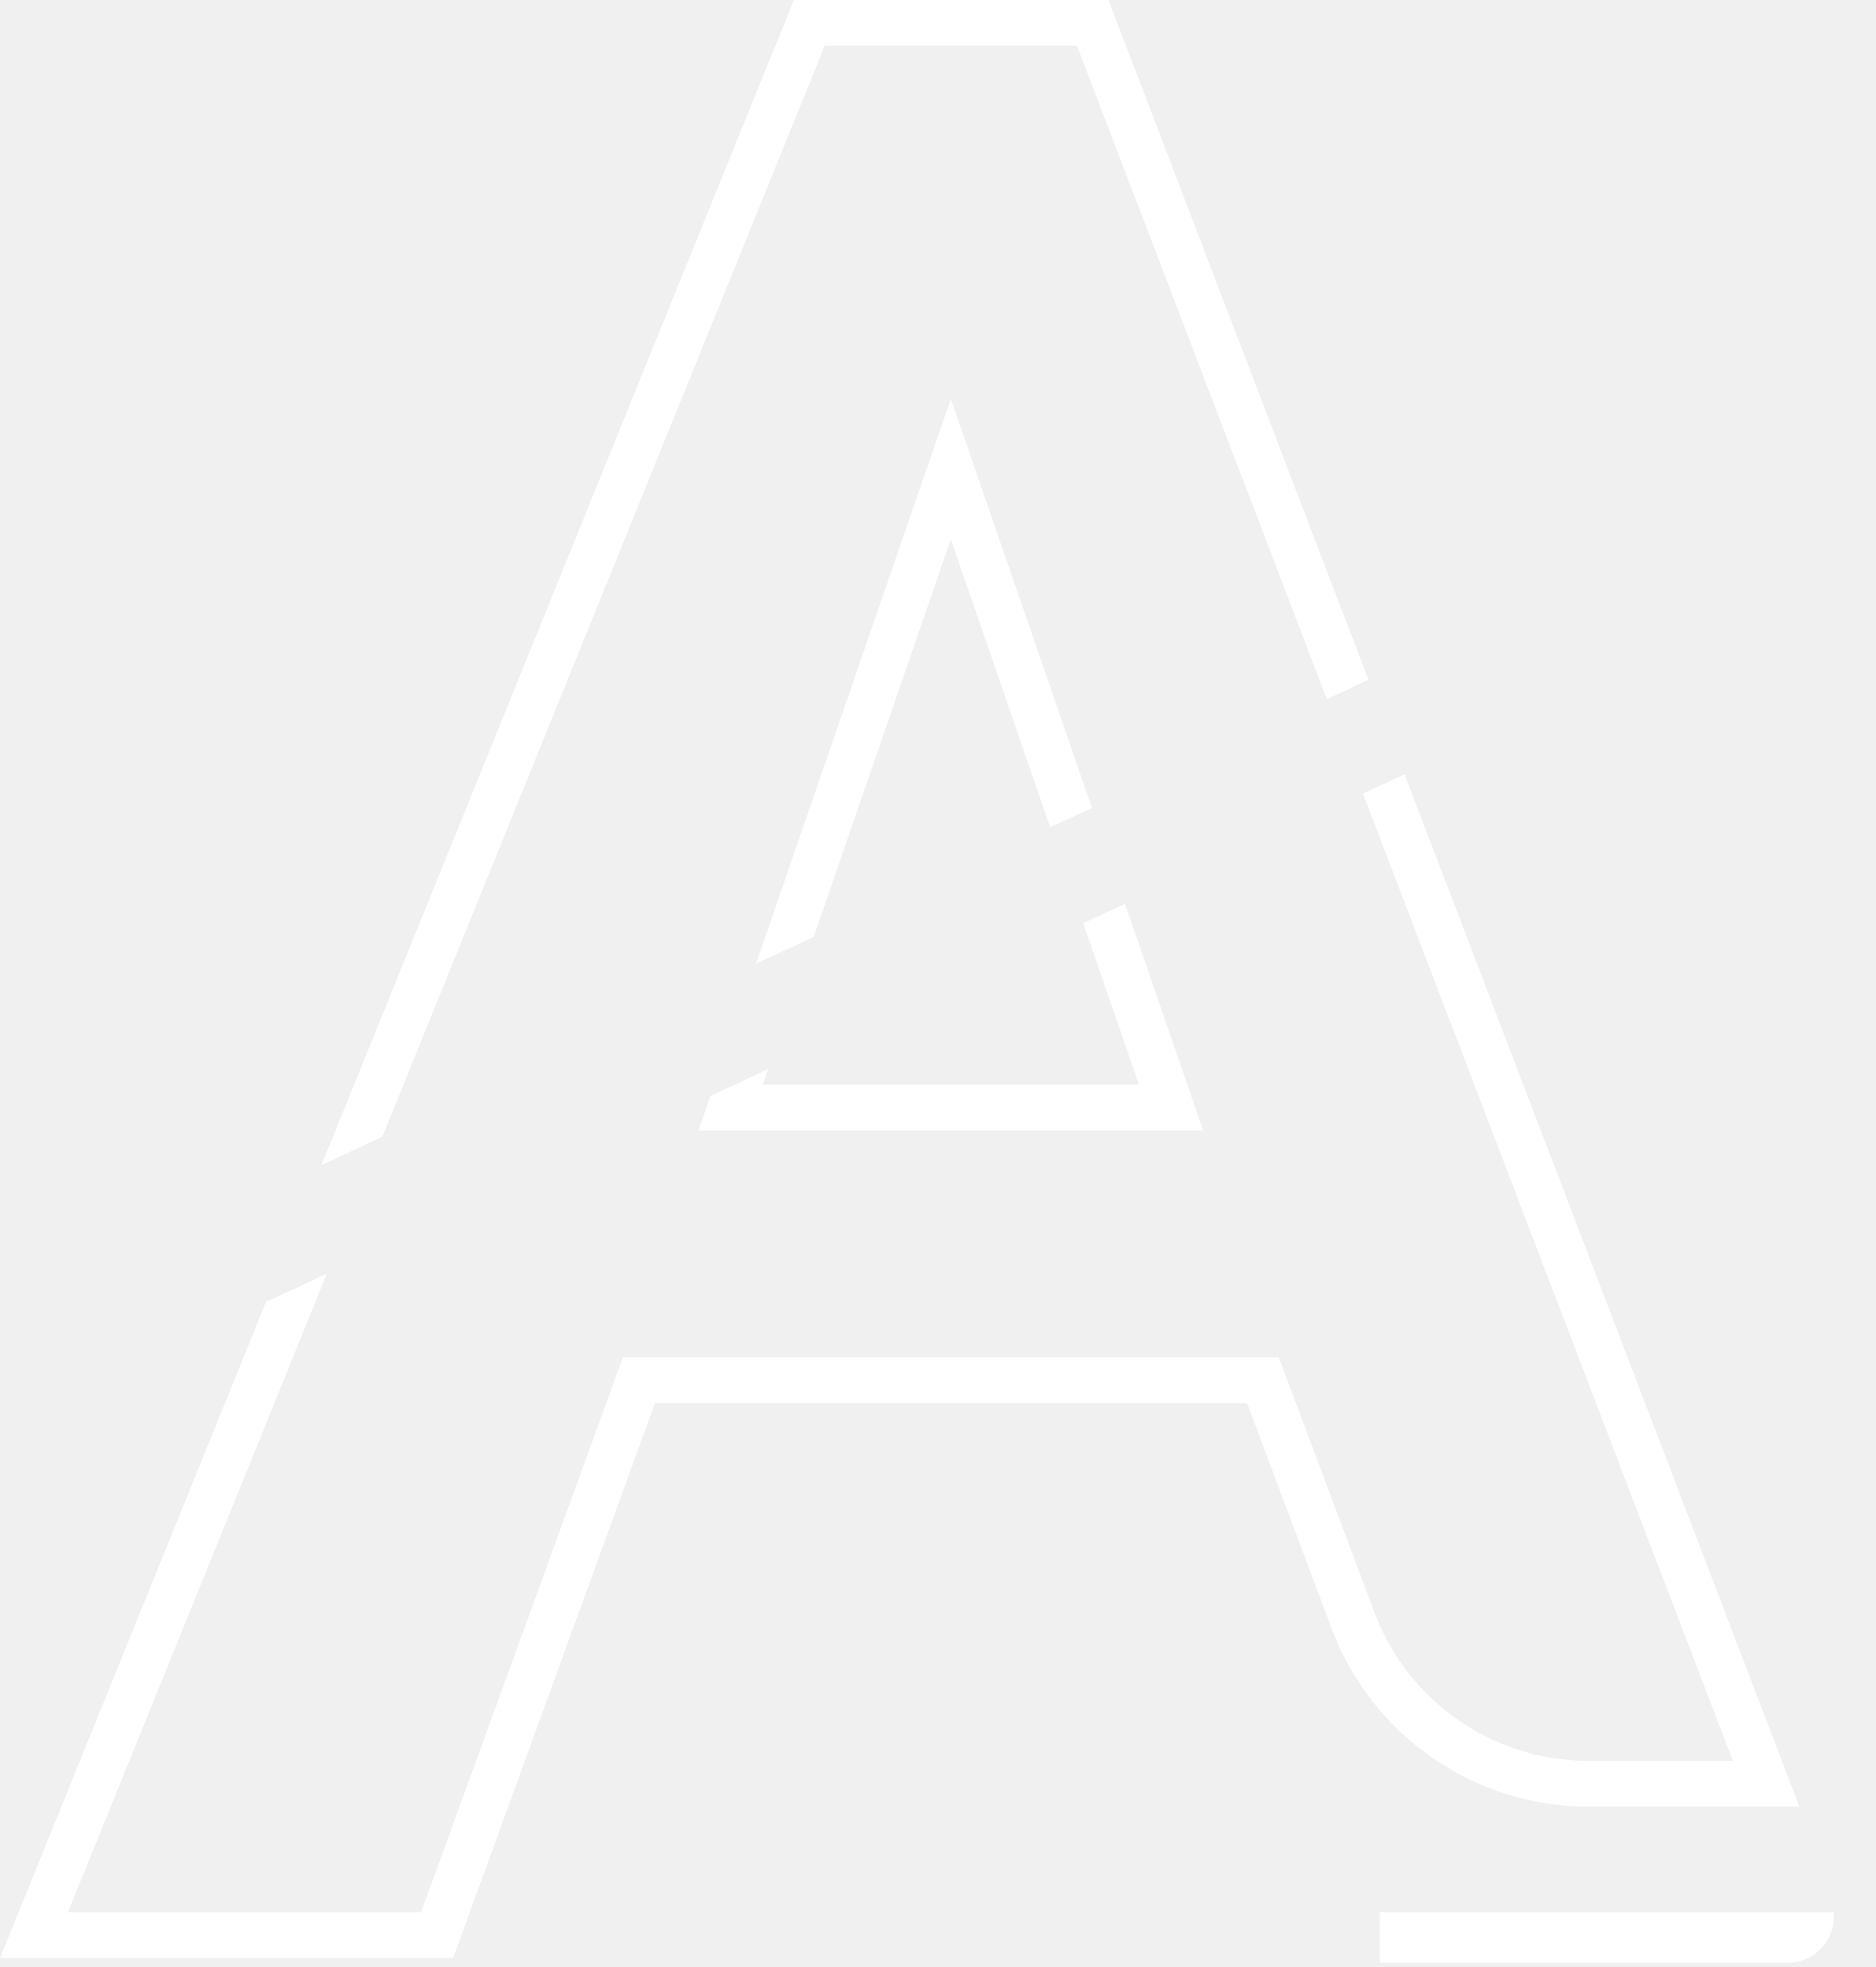
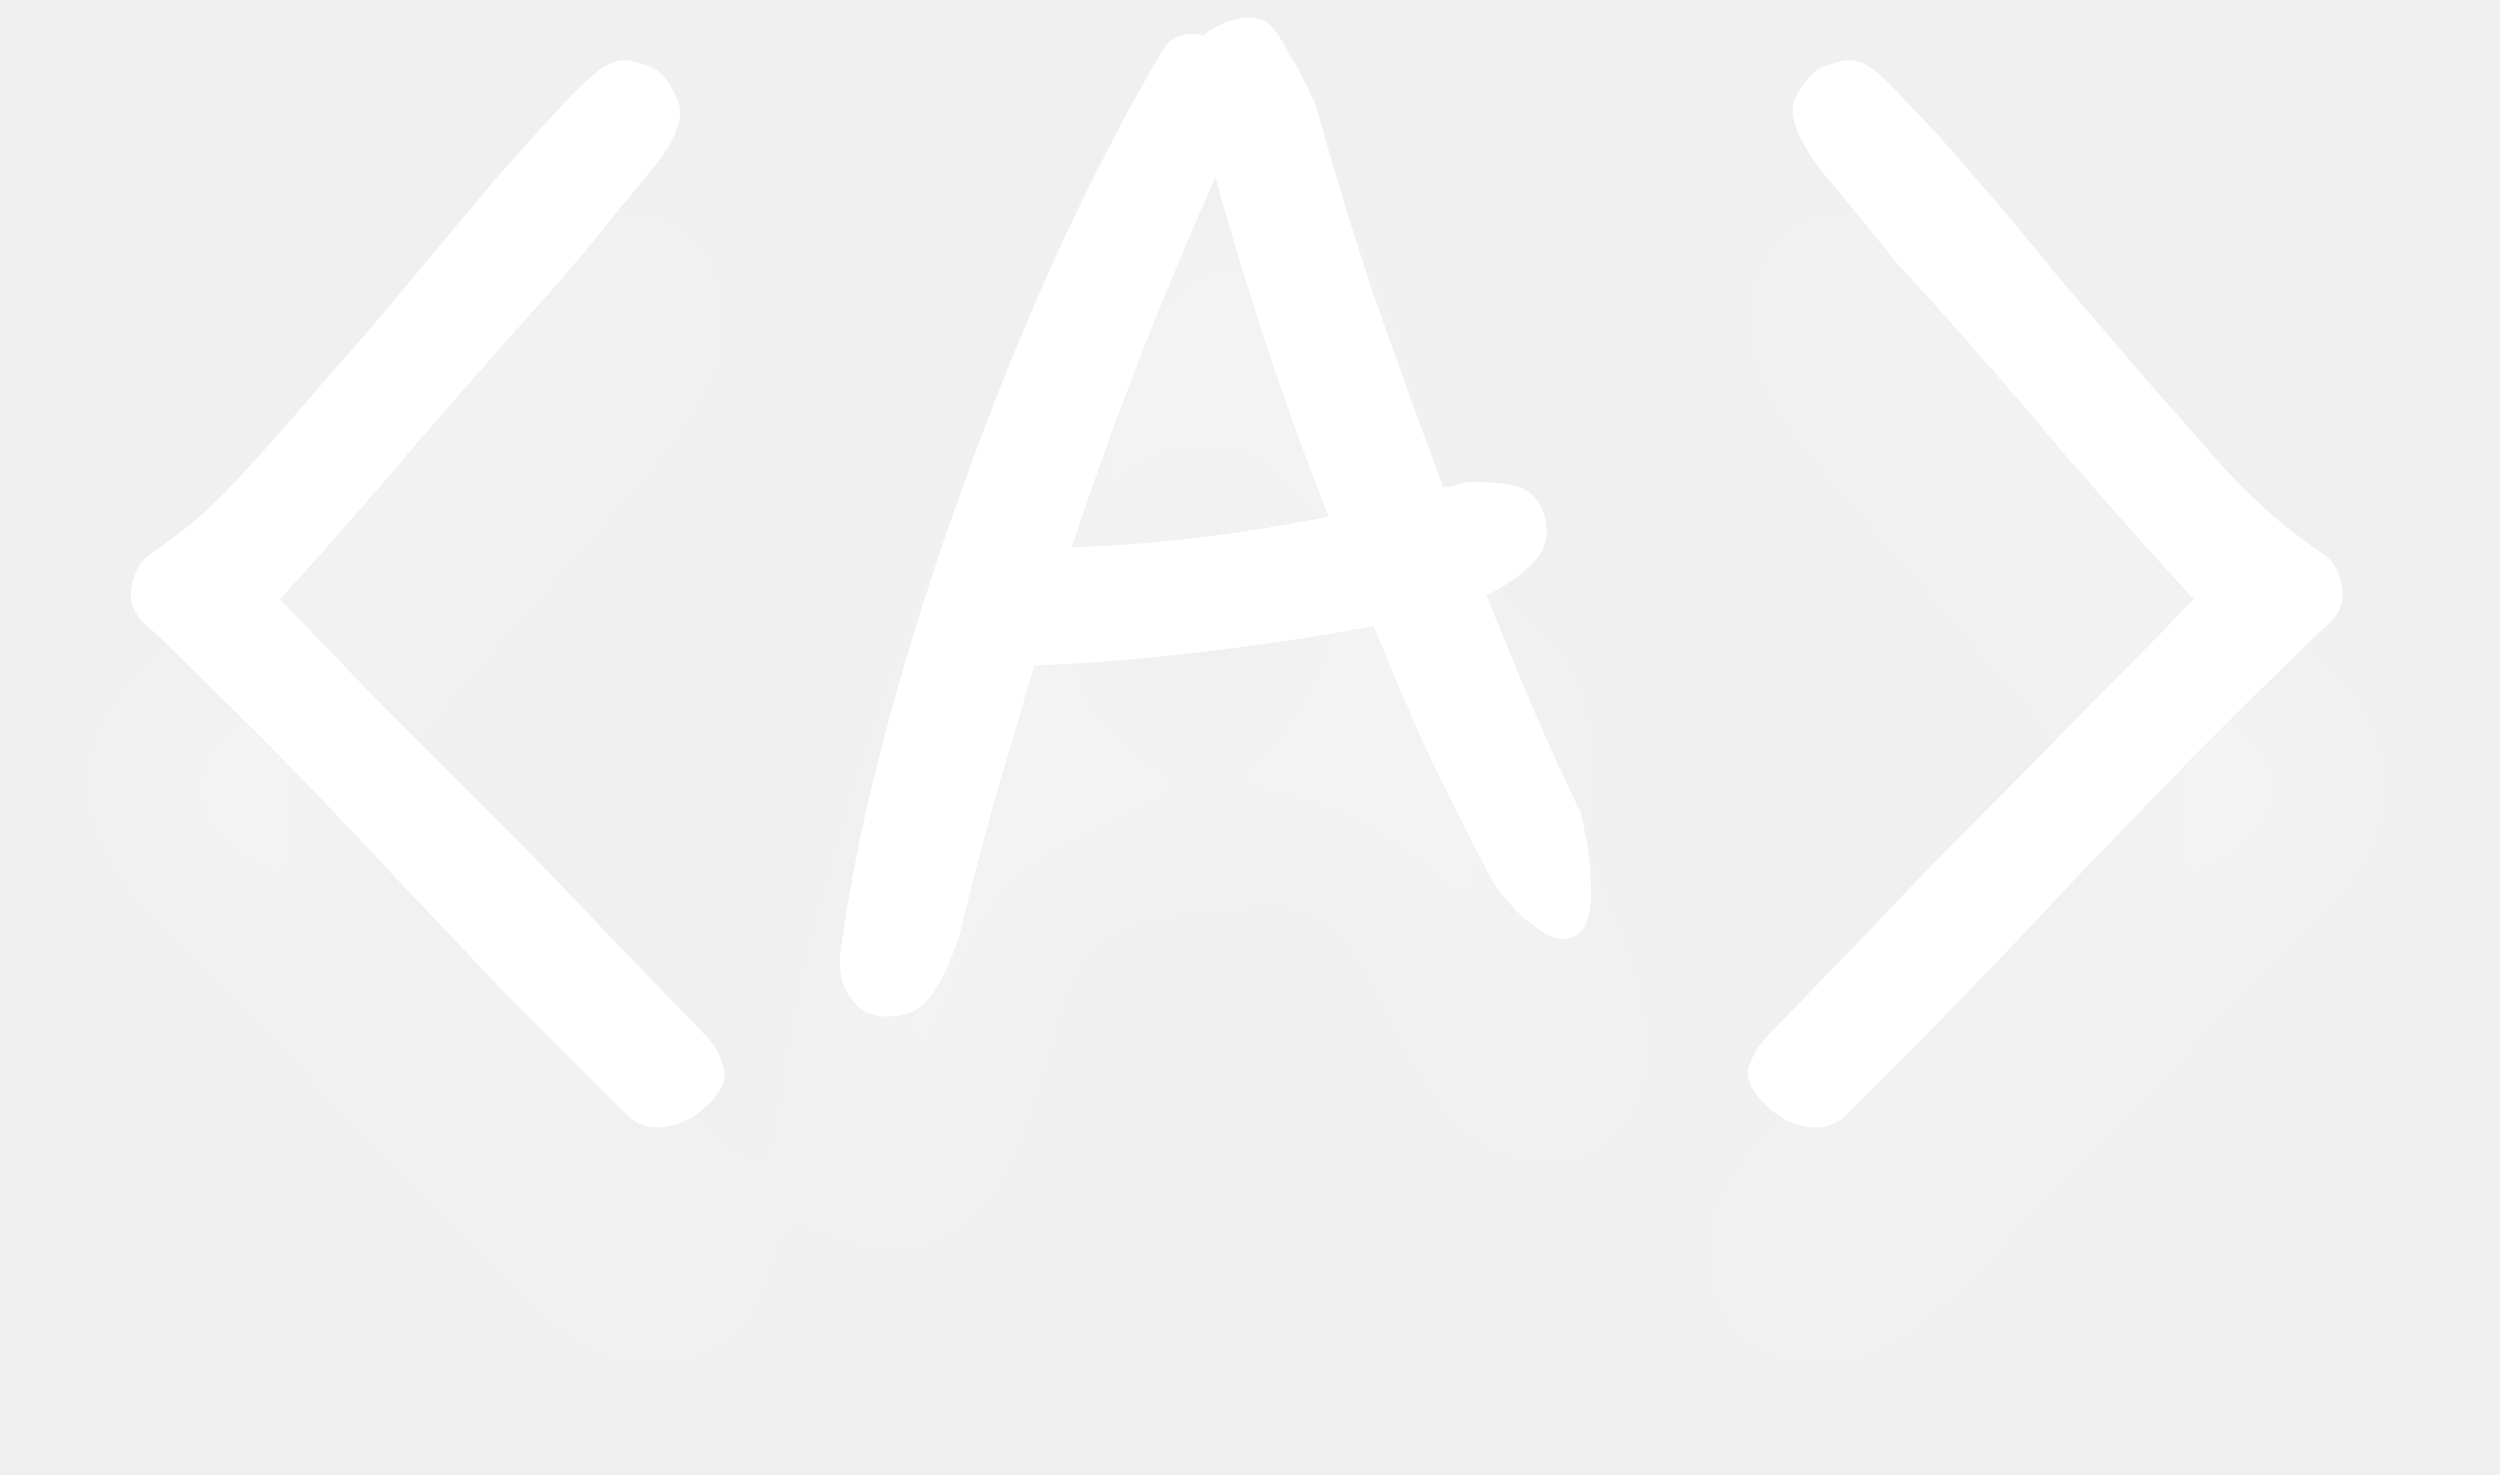
- <svg xmlns="http://www.w3.org/2000/svg" viewBox="0 0 41 43" fill="none">
-   <path fill-rule="evenodd" clip-rule="evenodd" d="M34.725 38.495H36.806H37.877L37.494 37.495L29.791 17.348L30.7 16.926L38.811 38.138L39.33 39.495H37.877H34.725C32.224 39.495 29.985 37.943 29.107 35.602L27.258 30.672H14.316L10.144 42.145L9.904 42.803H9.204H1.484H0L0.558 41.428L5.814 28.462L7.143 27.846L1.89 40.803L1.484 41.803H2.564H9.204L13.615 29.672H27.951L30.043 35.251C30.775 37.202 32.641 38.495 34.725 38.495ZM15.528 23.959L15.269 24.71H16.327H25.239H26.297L25.952 23.71L24.59 19.759L23.678 20.181L24.895 23.71H16.672L16.787 23.375L15.528 23.959ZM17.785 20.482L16.526 21.065L20.254 10.253L20.783 8.72L21.312 10.253L23.867 17.663L22.955 18.085L20.783 11.787L17.785 20.482ZM29.001 15.283L23.54 1H18.026L8.356 24.852L7.028 25.468L17.1 0.624L17.353 0H18.026H23.54H24.229L24.474 0.643L29.911 14.861L29.001 15.283Z" fill="white" />
-   <path d="M30.157 41.803H40.082V41.906C40.082 42.458 39.634 42.906 39.082 42.906H30.157V41.803Z" fill="white" />
+ <svg xmlns="http://www.w3.org/2000/svg" width="39" height="23" viewBox="0 0 39 23" fill="none">
+   <g filter="url(#filter0_d_4_81)">
+     <path d="M9.772 17.384C8.988 16.6 8.325 15.937 7.784 15.396C7.261 14.836 6.757 14.304 6.272 13.8C5.805 13.296 5.311 12.773 4.788 12.232C4.265 11.691 3.621 11.047 2.856 10.3C2.632 10.076 2.436 9.889 2.268 9.74C2.1 9.591 2.025 9.413 2.044 9.208C2.081 8.928 2.193 8.732 2.38 8.62C2.567 8.489 2.744 8.359 2.912 8.228C3.173 8.023 3.491 7.715 3.864 7.304C4.256 6.875 4.667 6.408 5.096 5.904C5.544 5.4 5.992 4.877 6.44 4.336C6.907 3.776 7.336 3.263 7.728 2.796C8.139 2.329 8.493 1.937 8.792 1.62C9.109 1.284 9.343 1.079 9.492 1.004C9.641 0.929 9.791 0.92 9.94 0.976C10.089 1.013 10.201 1.06 10.276 1.116C10.388 1.209 10.481 1.349 10.556 1.536C10.649 1.704 10.621 1.928 10.472 2.208C10.416 2.32 10.304 2.479 10.136 2.684C9.987 2.871 9.809 3.085 9.604 3.328C9.417 3.571 9.212 3.823 8.988 4.084C8.783 4.327 8.596 4.541 8.428 4.728C7.775 5.456 7.093 6.231 6.384 7.052C5.693 7.873 5.021 8.639 4.368 9.348C4.835 9.833 5.348 10.365 5.908 10.944C6.487 11.523 7.075 12.111 7.672 12.708C8.269 13.305 8.857 13.912 9.436 14.528C10.015 15.125 10.556 15.685 11.06 16.208C11.172 16.339 11.247 16.488 11.284 16.656C11.34 16.805 11.284 16.973 11.116 17.16C10.892 17.403 10.649 17.543 10.388 17.58C10.145 17.617 9.94 17.552 9.772 17.384Z" fill="white" />
+     <path d="M14.986 14.528C14.892 14.845 14.771 15.135 14.621 15.396C14.472 15.639 14.313 15.779 14.146 15.816C13.791 15.909 13.52 15.853 13.334 15.648C13.147 15.443 13.072 15.181 13.11 14.864C13.259 13.744 13.502 12.568 13.838 11.336C14.174 10.085 14.566 8.844 15.014 7.612C15.461 6.361 15.947 5.157 16.47 4C17.011 2.824 17.561 1.76 18.122 0.808C18.215 0.659 18.317 0.575 18.43 0.556C18.56 0.519 18.672 0.519 18.765 0.556C18.859 0.481 18.971 0.416 19.102 0.36C19.232 0.304 19.363 0.276 19.494 0.276C19.549 0.276 19.605 0.285 19.662 0.304C19.736 0.323 19.811 0.379 19.886 0.472C19.96 0.565 20.044 0.705 20.137 0.892C20.25 1.06 20.38 1.312 20.529 1.648C20.791 2.6 21.09 3.58 21.425 4.588C21.78 5.596 22.144 6.604 22.517 7.612C22.573 7.593 22.62 7.584 22.657 7.584C22.713 7.565 22.77 7.547 22.826 7.528C23.031 7.509 23.264 7.519 23.526 7.556C23.787 7.593 23.964 7.724 24.058 7.948C24.169 8.228 24.151 8.471 24.002 8.676C23.852 8.881 23.581 9.087 23.189 9.292C23.432 9.889 23.675 10.477 23.918 11.056C24.16 11.616 24.412 12.167 24.674 12.708C24.692 12.801 24.72 12.951 24.758 13.156C24.795 13.343 24.814 13.539 24.814 13.744C24.832 13.931 24.823 14.108 24.785 14.276C24.748 14.444 24.674 14.556 24.561 14.612C24.431 14.668 24.291 14.659 24.142 14.584C24.011 14.509 23.88 14.416 23.75 14.304C23.619 14.173 23.497 14.043 23.386 13.912C23.292 13.763 23.218 13.632 23.162 13.52C22.844 12.904 22.536 12.288 22.238 11.672C21.957 11.037 21.687 10.403 21.425 9.768C20.642 9.917 19.783 10.048 18.849 10.16C17.935 10.272 17.029 10.347 16.134 10.384C15.928 11.093 15.723 11.793 15.518 12.484C15.331 13.156 15.153 13.837 14.986 14.528ZM18.962 2.768C18.103 4.691 17.356 6.613 16.721 8.536C17.972 8.499 19.307 8.34 20.726 8.06C20.053 6.361 19.465 4.597 18.962 2.768Z" fill="white" />
+     <path d="M28.816 17.384C28.648 17.552 28.434 17.617 28.172 17.58C27.93 17.543 27.696 17.403 27.472 17.16C27.304 16.973 27.239 16.805 27.276 16.656C27.332 16.488 27.416 16.339 27.528 16.208C28.032 15.685 28.574 15.125 29.152 14.528C29.731 13.912 30.319 13.305 30.916 12.708C31.514 12.111 32.092 11.523 32.652 10.944C33.231 10.365 33.754 9.833 34.22 9.348C33.567 8.639 32.886 7.873 32.176 7.052C31.486 6.231 30.814 5.456 30.16 4.728C29.992 4.541 29.796 4.327 29.572 4.084C29.367 3.823 29.162 3.571 28.956 3.328C28.77 3.085 28.592 2.871 28.424 2.684C28.275 2.479 28.172 2.32 28.116 2.208C27.967 1.928 27.93 1.704 28.004 1.536C28.098 1.349 28.2 1.209 28.312 1.116C28.387 1.06 28.499 1.013 28.648 0.976C28.798 0.92 28.947 0.929 29.096 1.004C29.246 1.079 29.47 1.284 29.768 1.62C30.086 1.937 30.44 2.329 30.832 2.796C31.243 3.263 31.672 3.776 32.12 4.336C32.587 4.877 33.035 5.4 33.464 5.904C33.912 6.408 34.323 6.875 34.696 7.304C35.088 7.715 35.415 8.023 35.676 8.228C35.844 8.359 36.022 8.489 36.208 8.62C36.395 8.732 36.507 8.928 36.544 9.208C36.563 9.413 36.488 9.591 36.32 9.74C36.152 9.889 35.956 10.076 35.732 10.3C34.967 11.047 34.323 11.691 33.8 12.232C33.278 12.773 32.774 13.296 32.288 13.8C31.822 14.304 31.318 14.836 30.776 15.396C30.254 15.937 29.6 16.6 28.816 17.384Z" fill="white" />
+   </g>
+   <defs>
+     <filter id="filter0_d_4_81" x="0.041" y="0.276" width="38.506" height="22.314" filterUnits="userSpaceOnUse" color-interpolation-filters="sRGB">
+       <feFlood flood-opacity="0" result="BackgroundImageFix" />
+       <feColorMatrix in="SourceAlpha" type="matrix" values="0 0 0 0 0 0 0 0 0 0 0 0 0 0 0 0 0 0 127 0" result="hardAlpha" />
+       <feOffset dy="3" />
+       <feGaussianBlur stdDeviation="1" />
+       <feComposite in2="hardAlpha" operator="out" />
+       <feColorMatrix type="matrix" values="0 0 0 0 1 0 0 0 0 1 0 0 0 0 1 0 0 0 0.25 0" />
+       <feBlend mode="normal" in2="BackgroundImageFix" result="effect1_dropShadow_4_81" />
+       <feBlend mode="normal" in="SourceGraphic" in2="effect1_dropShadow_4_81" result="shape" />
+     </filter>
+   </defs>
</svg>
